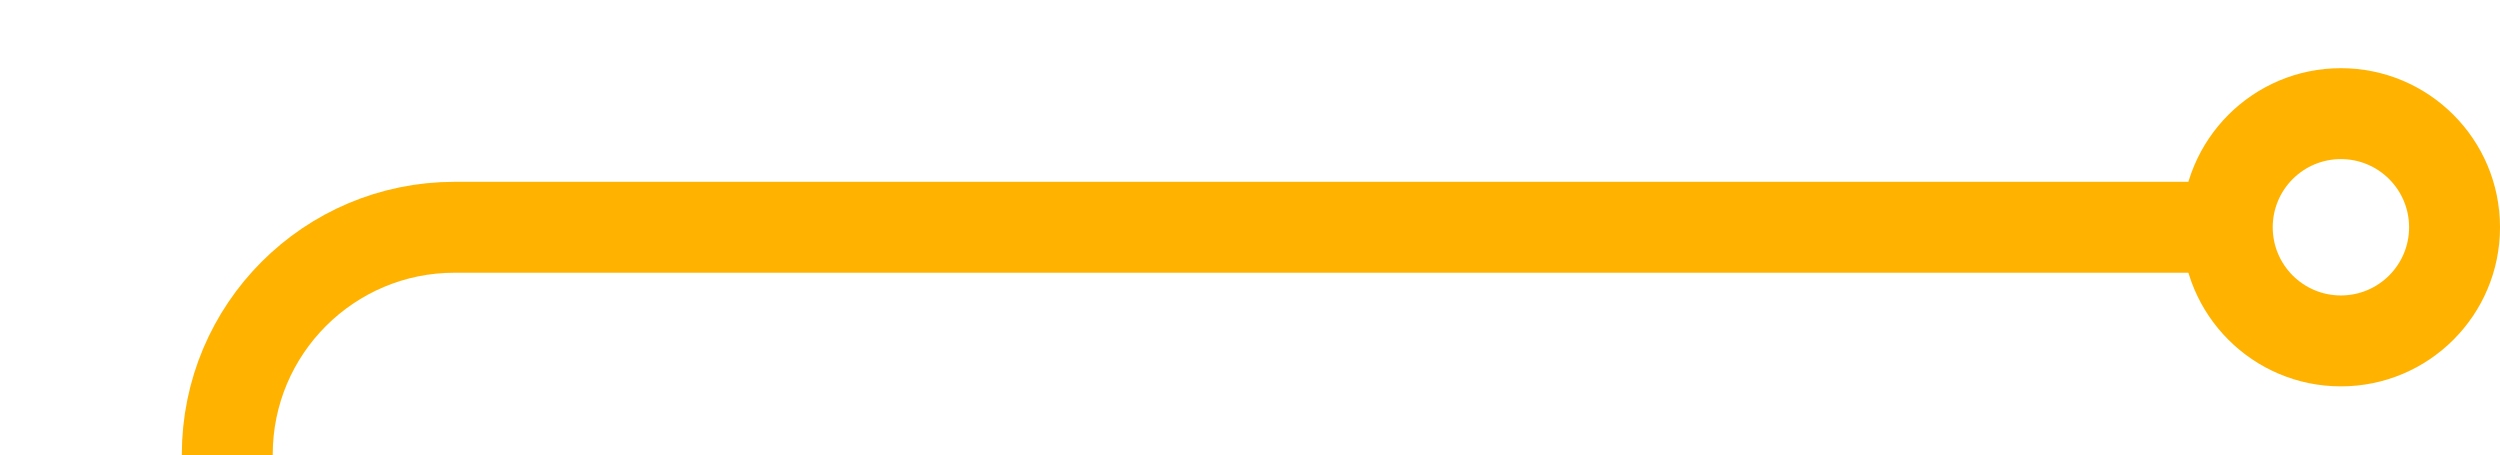
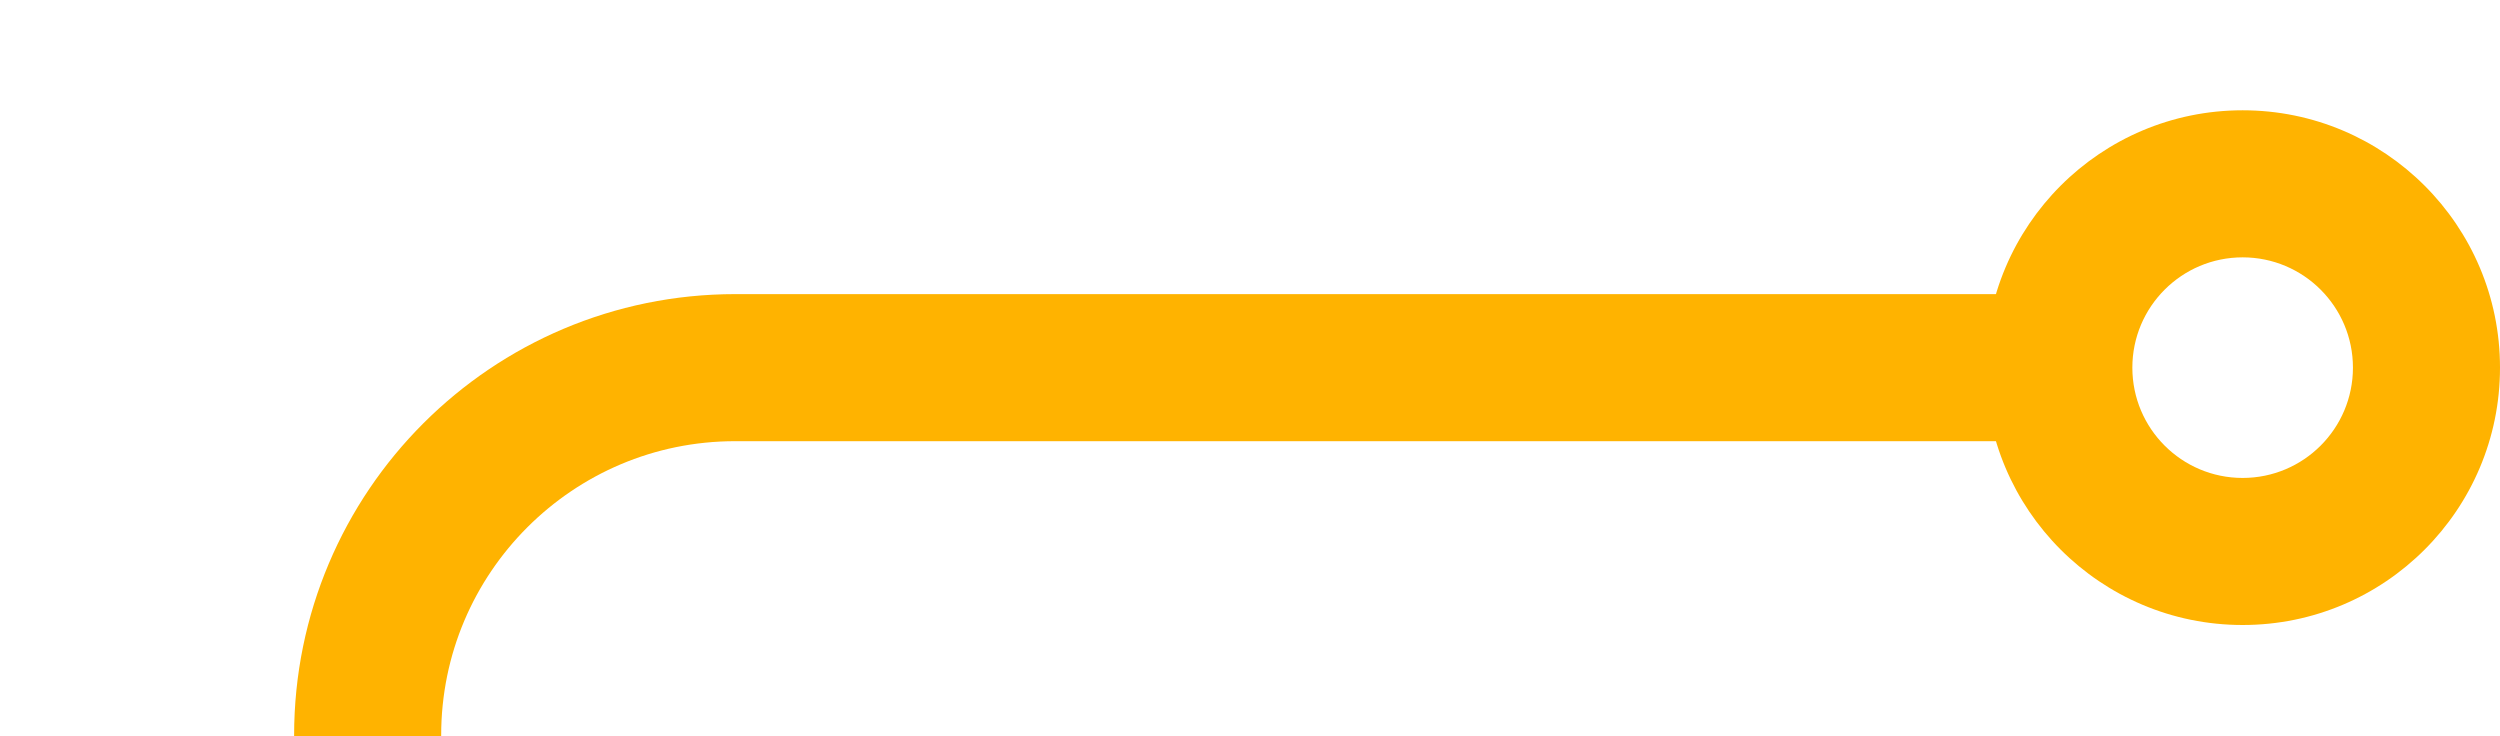
- <svg xmlns="http://www.w3.org/2000/svg" version="1.1" width="55px" height="10px" preserveAspectRatio="xMinYMid meet" viewBox="714 502  55 8">
-   <path d="M 675 567  L 714 567  A 5 5 0 0 0 719 562 L 719 511  A 5 5 0 0 1 724 506 L 763 506  " stroke-width="2" stroke="#ffb300" fill="none" />
-   <path d="M 672.5 563.5  A 3.5 3.5 0 0 0 669 567 A 3.5 3.5 0 0 0 672.5 570.5 A 3.5 3.5 0 0 0 676 567 A 3.5 3.5 0 0 0 672.5 563.5 Z M 672.5 565.5  A 1.5 1.5 0 0 1 674 567 A 1.5 1.5 0 0 1 672.5 568.5 A 1.5 1.5 0 0 1 671 567 A 1.5 1.5 0 0 1 672.5 565.5 Z M 765.5 502.5  A 3.5 3.5 0 0 0 762 506 A 3.5 3.5 0 0 0 765.5 509.5 A 3.5 3.5 0 0 0 769 506 A 3.5 3.5 0 0 0 765.5 502.5 Z M 765.5 504.5  A 1.5 1.5 0 0 1 767 506 A 1.5 1.5 0 0 1 765.5 507.5 A 1.5 1.5 0 0 1 764 506 A 1.5 1.5 0 0 1 765.5 504.5 Z " fill-rule="nonzero" fill="#ffb300" stroke="none" />
+ <svg xmlns="http://www.w3.org/2000/svg" version="1.1" width="34px" height="10px" preserveAspectRatio="xMinYMid meet" viewBox="735 502  34 8">
+   <path d="M 675 714  L 735 714  A 5 5 0 0 0 740 709 L 740 511  A 5 5 0 0 1 745 506 L 763 506  " stroke-width="2" stroke="#ffb300" fill="none" />
+   <path d="M 672.5 710.5  A 3.5 3.5 0 0 0 669 714 A 3.5 3.5 0 0 0 672.5 717.5 A 3.5 3.5 0 0 0 676 714 A 3.5 3.5 0 0 0 672.5 710.5 Z M 672.5 712.5  A 1.5 1.5 0 0 1 674 714 A 1.5 1.5 0 0 1 672.5 715.5 A 1.5 1.5 0 0 1 671 714 A 1.5 1.5 0 0 1 672.5 712.5 Z M 765.5 502.5  A 3.5 3.5 0 0 0 762 506 A 3.5 3.5 0 0 0 765.5 509.5 A 3.5 3.5 0 0 0 769 506 A 3.5 3.5 0 0 0 765.5 502.5 Z M 765.5 504.5  A 1.5 1.5 0 0 1 767 506 A 1.5 1.5 0 0 1 765.5 507.5 A 1.5 1.5 0 0 1 764 506 A 1.5 1.5 0 0 1 765.5 504.5 Z " fill-rule="nonzero" fill="#ffb300" stroke="none" />
</svg>
